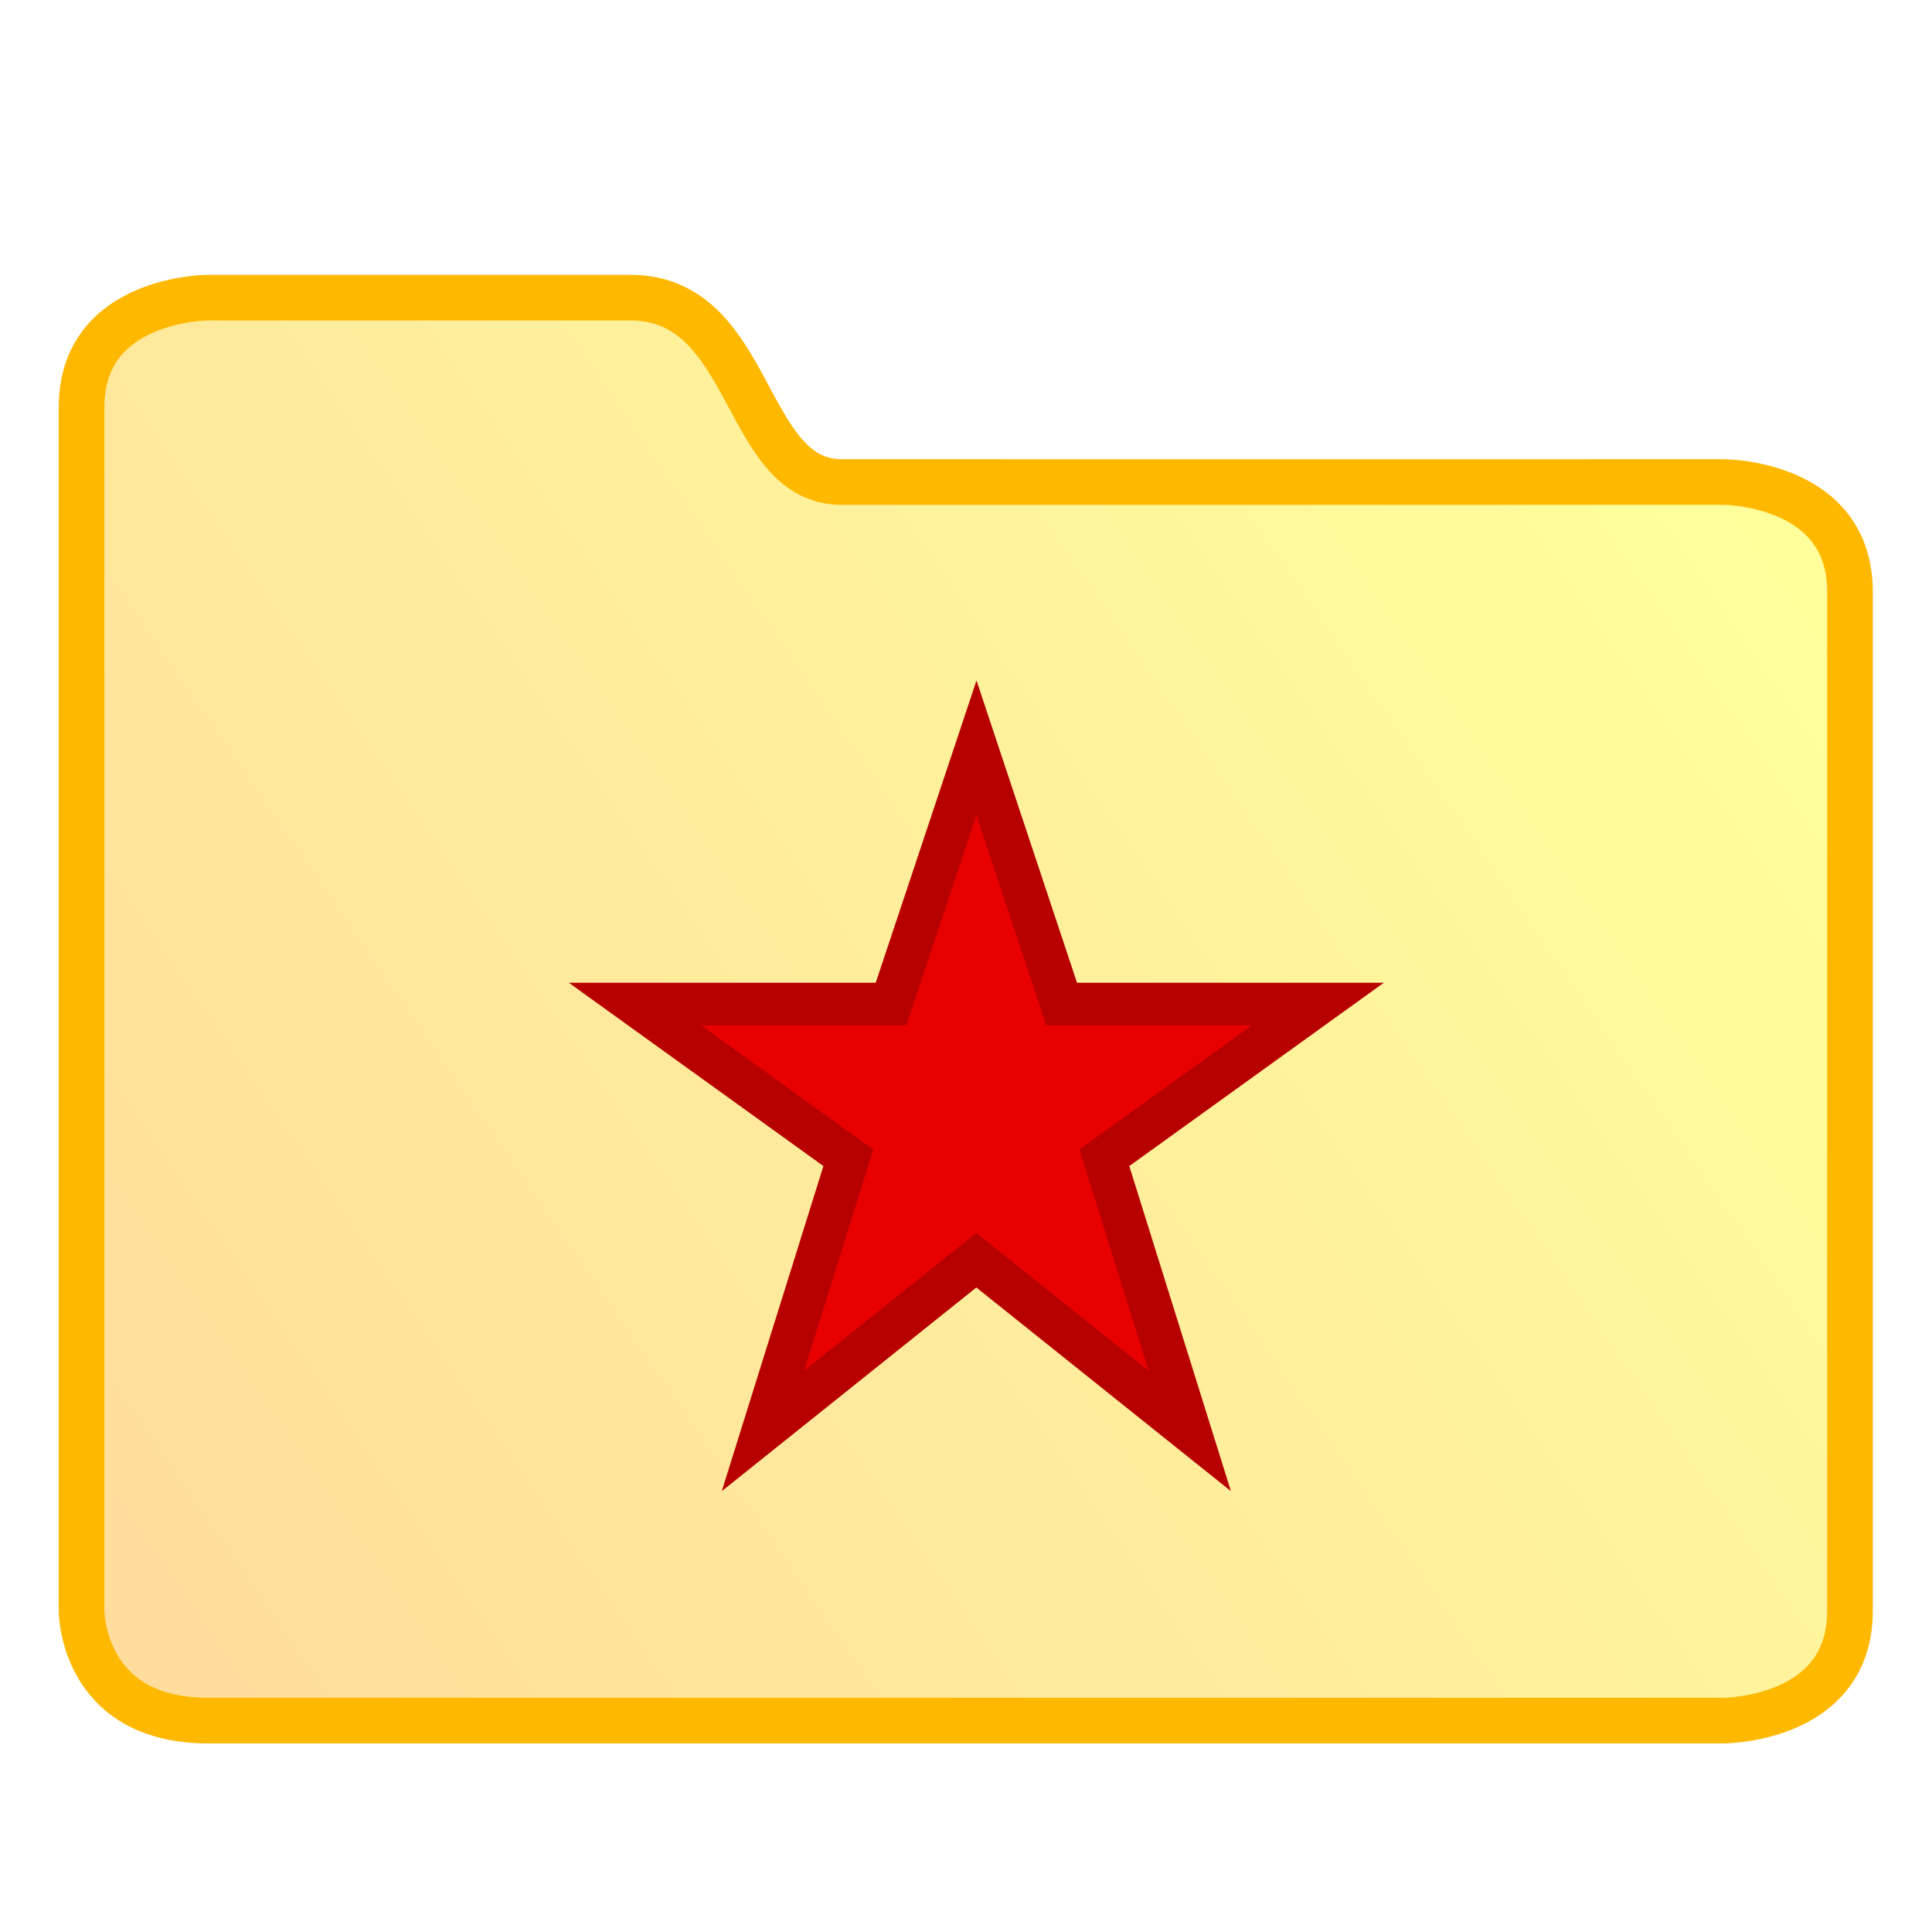
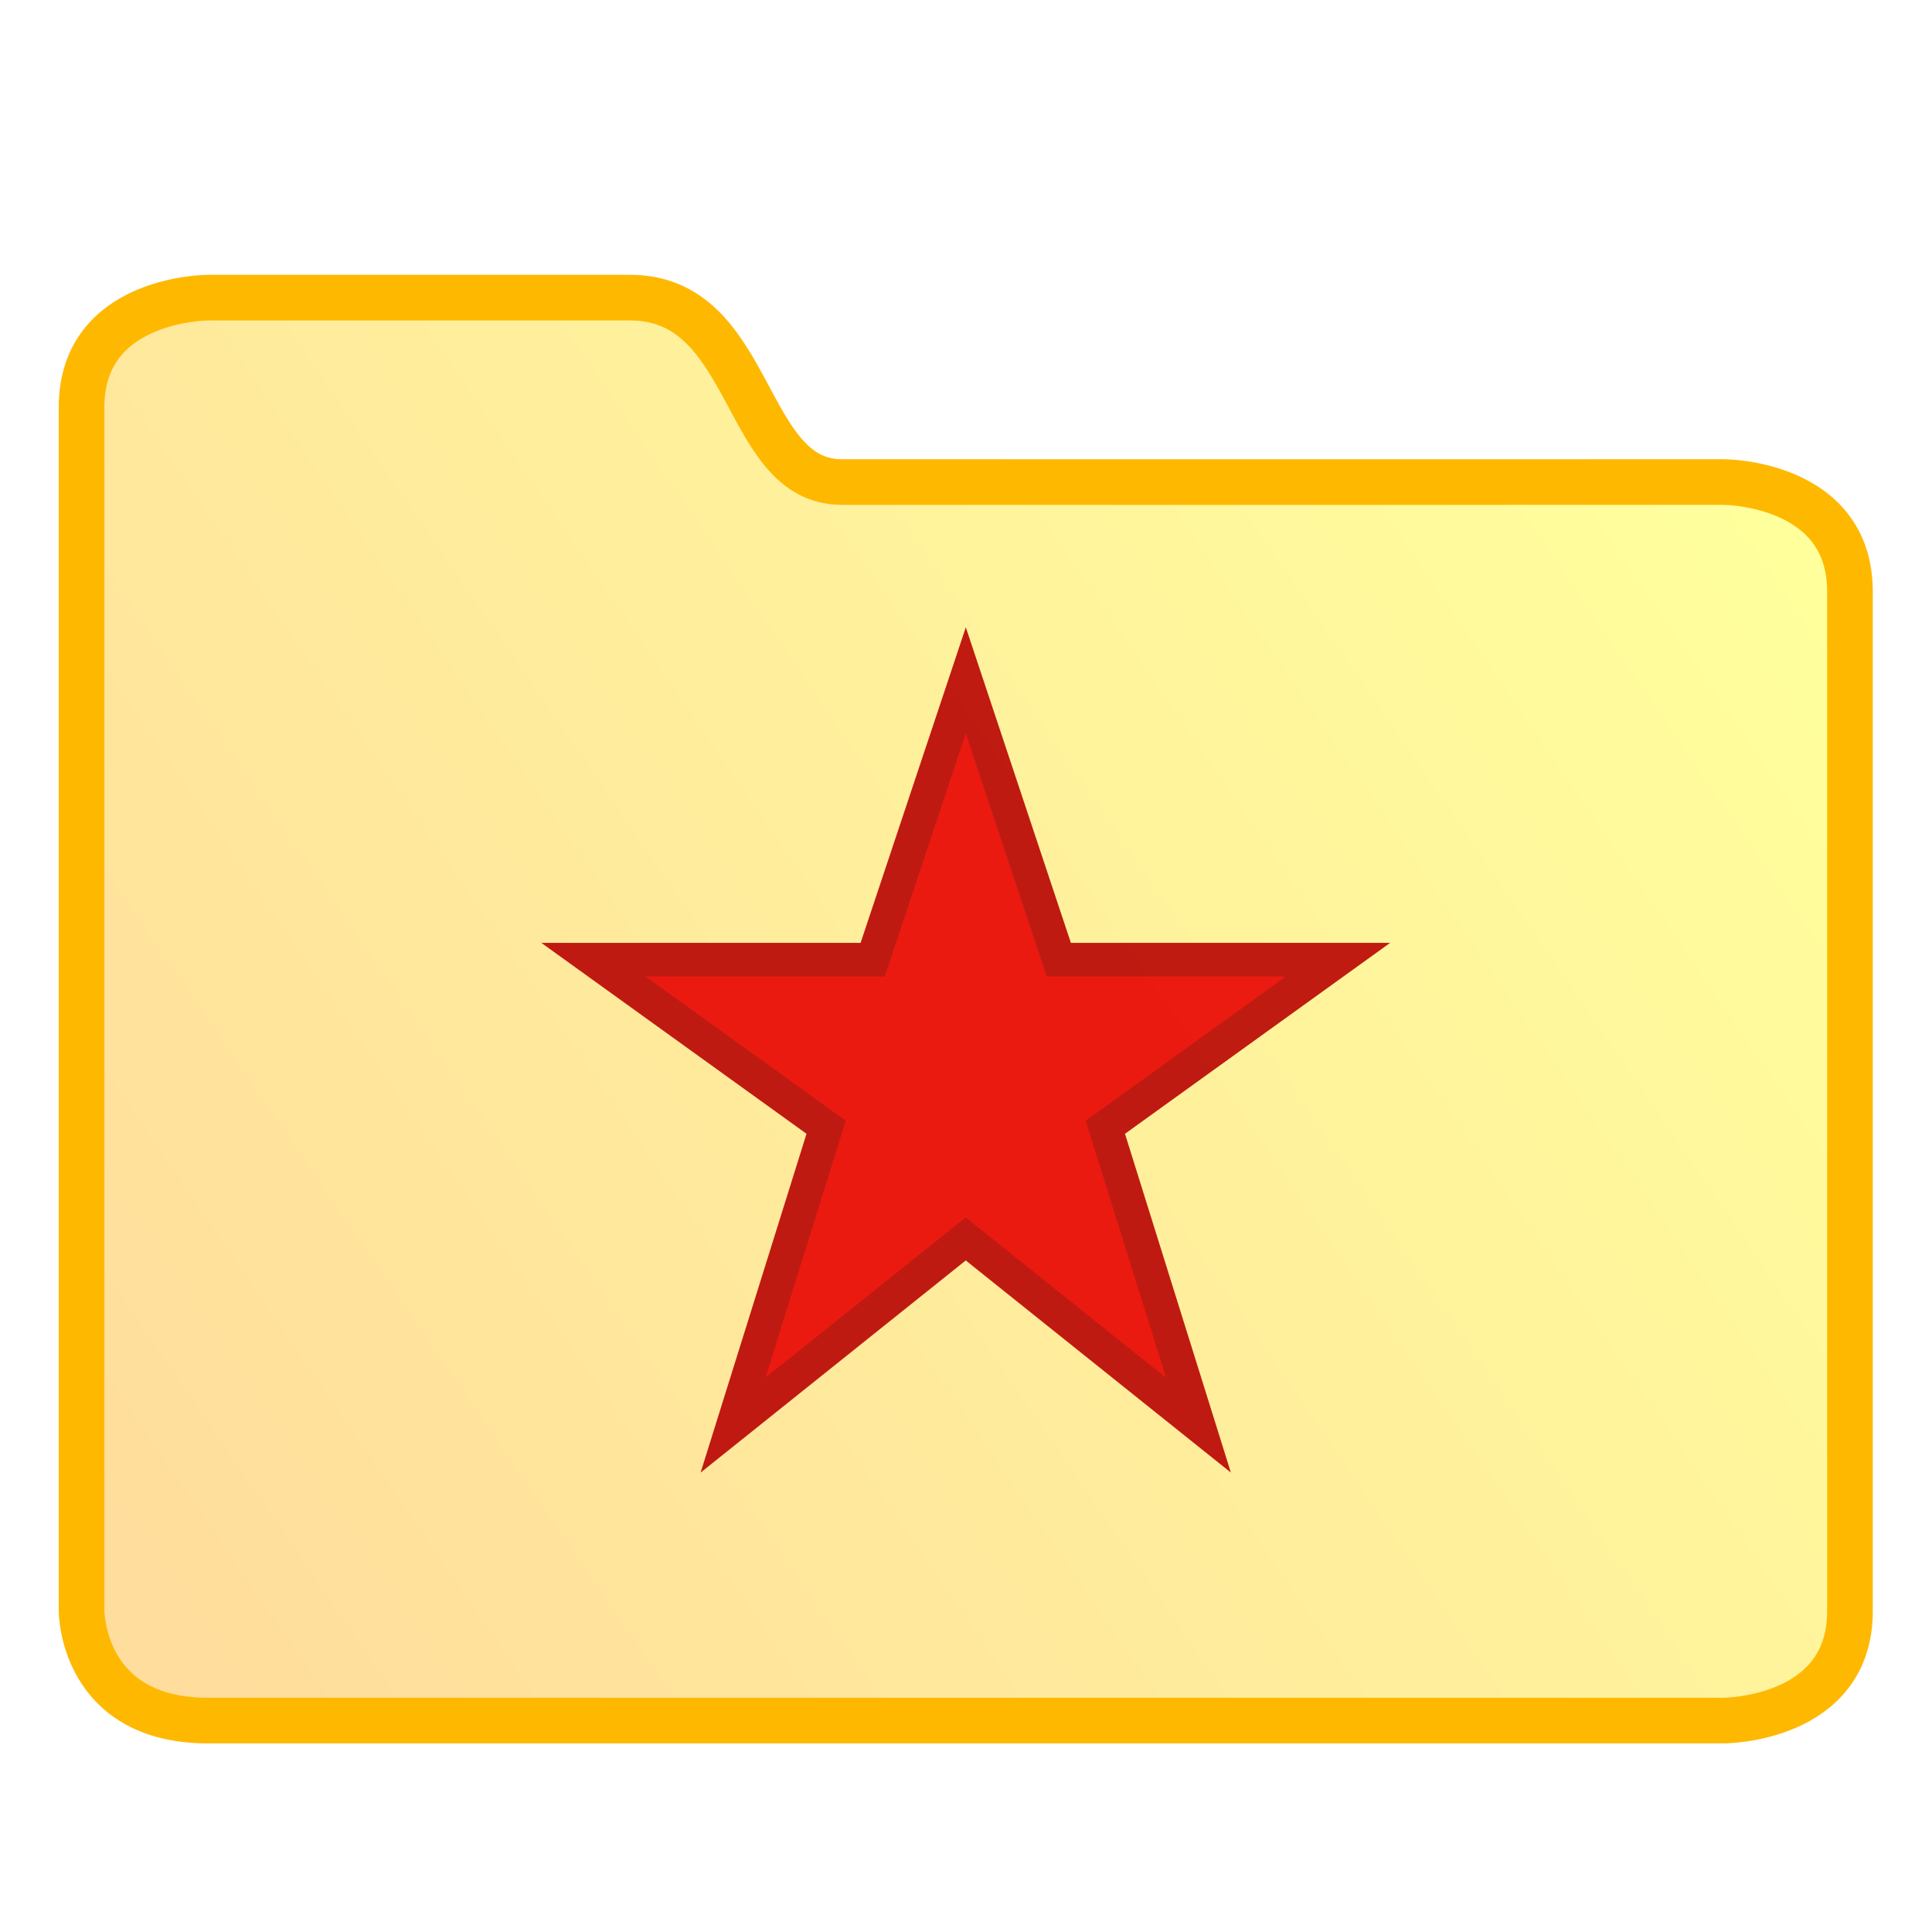
<svg xmlns="http://www.w3.org/2000/svg" xmlns:xlink="http://www.w3.org/1999/xlink" width="128" height="128" viewBox="0 0 33.867 33.867" version="1.1" id="svg2634">
  <defs id="defs2628">
    <linearGradient gradientTransform="matrix(0.7235958,0,0,0.7235958,180.201,134.6044)" xlink:href="#linearGradient1040" id="linearGradient1042" x1="-130.531" y1="41.772" x2="-91.765" y2="15.149" gradientUnits="userSpaceOnUse" />
    <linearGradient id="linearGradient1040">
      <stop style="stop-color:#ffdd9c;stop-opacity:1" offset="0" id="stop1036" />
      <stop style="stop-color:#ffff9c;stop-opacity:1" offset="1" id="stop1038" />
    </linearGradient>
    <linearGradient gradientTransform="matrix(0.2645833,0,0,0.2645833,83.1508,137.5565)" xlink:href="#linearGradient6044" id="linearGradient6056" x1="82" y1="30" x2="-68.742" y2="262.239" gradientUnits="userSpaceOnUse" />
    <linearGradient id="linearGradient6044">
      <stop style="stop-color:#ffffff;stop-opacity:1" offset="0" id="stop6040" />
      <stop style="stop-color:#c9e4ff;stop-opacity:1" offset="1" id="stop6042" />
    </linearGradient>
    <linearGradient xlink:href="#linearGradient6044" id="linearGradient68" gradientUnits="userSpaceOnUse" gradientTransform="matrix(0.2750733,0,0,0.2750733,109.6321,133.8365)" x1="82" y1="30" x2="-68.742" y2="262.239" />
    <linearGradient gradientTransform="translate(-1.844004,40.782)" y2="36.383" x2="147.781" y1="53.733" x1="147.87" gradientUnits="userSpaceOnUse" id="linearGradient3135" xlink:href="#linearGradient2931" />
    <linearGradient id="linearGradient2931">
      <stop id="stop2927" offset="0" style="stop-color:#ffce00;stop-opacity:1" />
      <stop id="stop2929" offset="1" style="stop-color:#ffff00;stop-opacity:0.927" />
    </linearGradient>
    <linearGradient xlink:href="#linearGradient1040" id="linearGradient998" gradientUnits="userSpaceOnUse" gradientTransform="matrix(-0.7235958,0,0,0.7235958,18.75833,134.6044)" x1="-130.531" y1="41.772" x2="-91.765" y2="15.149" />
  </defs>
  <g id="layer1" transform="translate(-82.55,-136.1333)">
    <g id="g849">
      <path d="m 83.98,143.27 v 21.105 c 0,0 0,1.919 2.214,1.919 h 26.571 c 0,0 2.214,0 2.214,-1.919 v -17.873 c 0,-1.919 -2.214,-1.919 -2.214,-1.919 0,0 -13.716,0.002 -15.464,0 -1.747,-0.002 -1.529,-3.244 -3.715,-3.232 -0.019,1.3e-4 -7.392,0 -7.392,0 0,0 -2.214,0 -2.214,1.919 z" id="path5057-4-3" style="color:#000000;font-style:normal;font-variant:normal;font-weight:normal;font-stretch:normal;font-size:medium;line-height:normal;font-family:Sans;-inkscape-font-specification:Sans;text-indent:0;text-align:start;text-decoration:none;text-decoration-line:none;letter-spacing:normal;word-spacing:normal;text-transform:none;writing-mode:lr-tb;direction:ltr;baseline-shift:baseline;text-anchor:start;display:inline;overflow:visible;visibility:visible;opacity:1;vector-effect:none;fill:url(#linearGradient1042);fill-opacity:1;stroke:#ffb800;stroke-width:0.8;stroke-linecap:butt;stroke-linejoin:miter;stroke-miterlimit:4;stroke-dasharray:none;stroke-dashoffset:0;stroke-opacity:1;marker:none;enable-background:accumulate" />
-       <path style="fill:#e80000;fill-opacity:1;stroke:#b70000;stroke-width:0.747;stroke-linecap:butt;stroke-linejoin:miter;stroke-miterlimit:4;stroke-dasharray:none;stroke-opacity:1" d="m 99.667,149.244 -1.497,4.49 h -4.49 l 3.741,2.694 -1.497,4.789 3.741,-2.993 3.741,2.993 -1.497,-4.789 3.741,-2.694 h -4.49 z" id="path819" />
+       <path style="opacity:0.887;fill:#e80000;fill-opacity:1;stroke:#b70000;stroke-width:0.589;stroke-linecap:butt;stroke-linejoin:miter;stroke-miterlimit:4;stroke-dasharray:none;stroke-opacity:1" d="m 99.48,148.061 -1.632,4.895 h -4.895 l 4.079,2.937 -1.632,5.222 4.079,-3.264 4.079,3.264 -1.632,-5.222 4.079,-2.937 h -4.895 z" id="path819" />
    </g>
  </g>
</svg>
